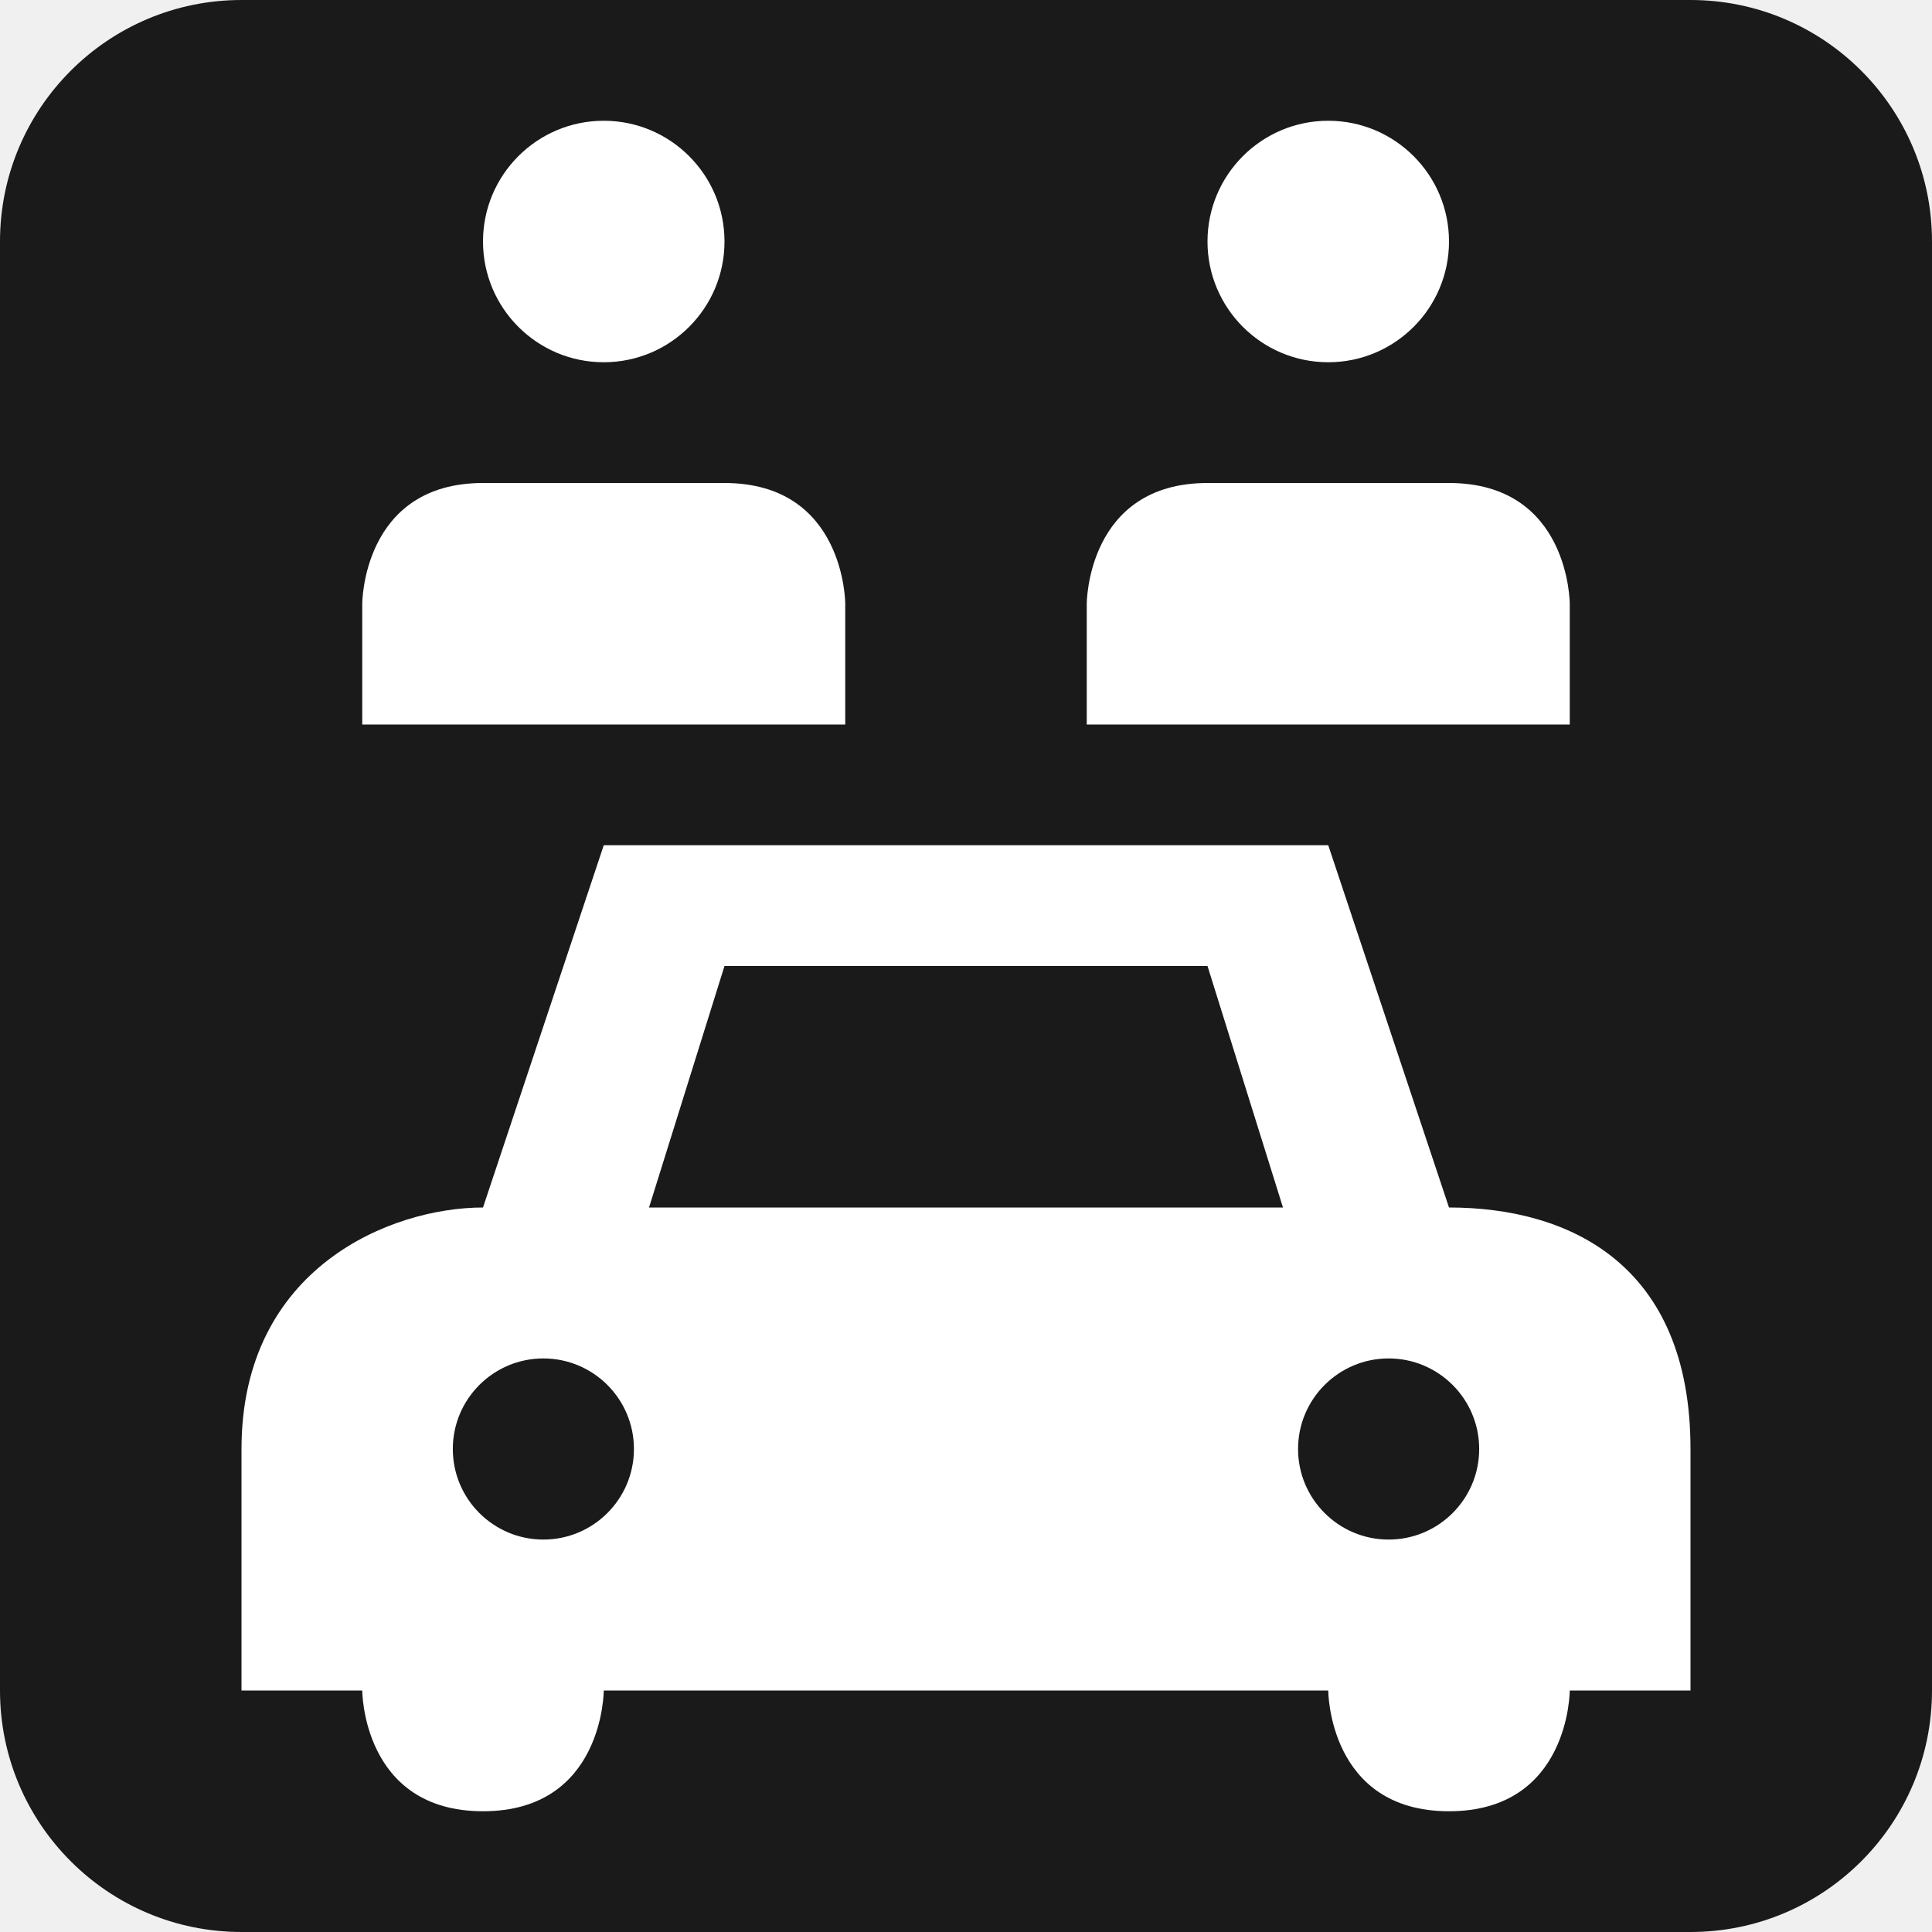
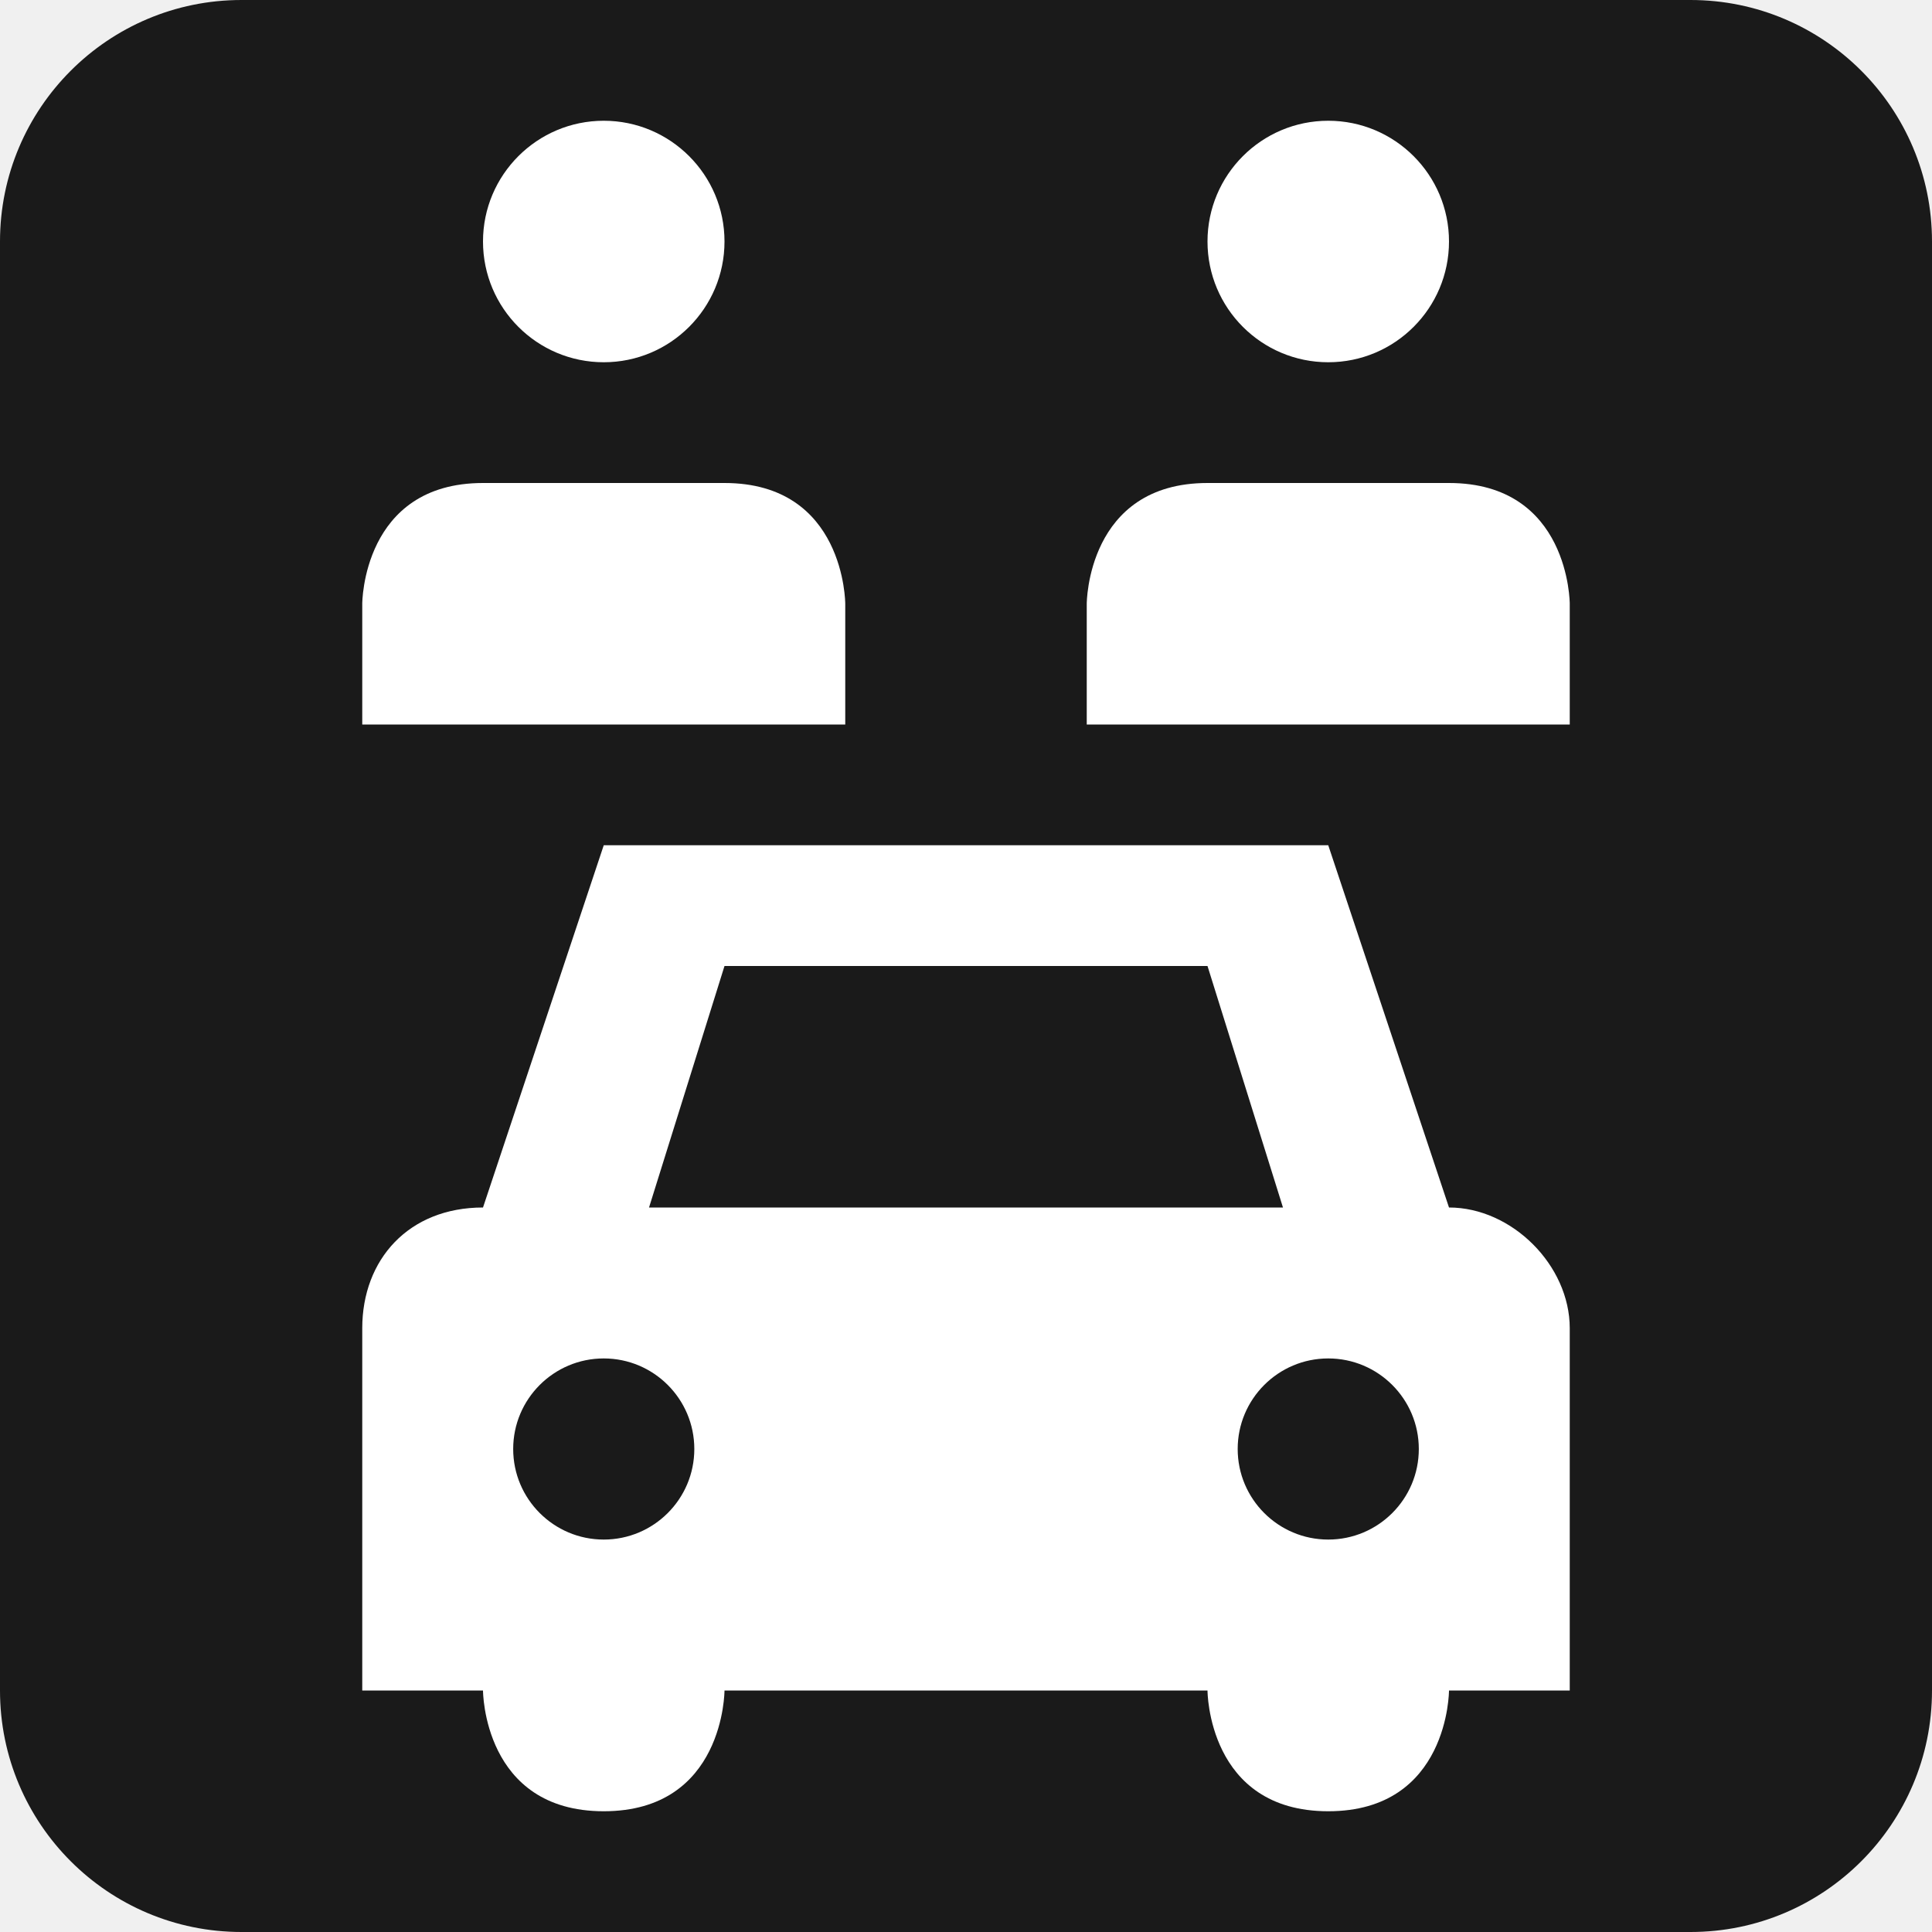
<svg xmlns="http://www.w3.org/2000/svg" version="1.1" width="100%" height="100%" viewBox="0 0 16 16" id="svg2">
  <defs id="defs6" />
  <rect width="16" height="16" rx="2" ry="2" x="0" y="0" id="canvas" style="fill:#1a1a1a;stroke:none" />
-   <path d="M 5,1 C 4.448,1 4,1.448 4,2 4,2.552 4.448,3 5,3 5.552,3 6,2.552 6,2 6,1.448 5.552,1 5,1 z m 6,0 c -0.552,0 -1,0.448 -1,1 0,0.552 0.448,1 1,1 0.552,0 1,-0.448 1,-1 C 12,1.448 11.552,1 11,1 z M 4,4 C 3,4 3,5 3,5 L 3,6 7,6 7,5 C 7,5 7,4 6,4 L 4,4 z m 6,0 C 9,4 9,5 9,5 l 0,1 4,0 0,-1 C 13,5 13,4 12,4 L 10,4 z M 5,7 4,10 c -0.76,0 -2,0.497 -2,2 l 0,2 1,0 c 0,0 0,1 1,1 1,0 1,-1 1,-1 l 6,0 c 0,0 0,1 1,1 1,0 1,-1 1,-1 l 1,0 0,-2 c 0,-1.527 -1,-2 -2,-2 L 11,7 5,7 z m 1,1 4,0 0.625,2 -5.25,0 L 6,8 z m -1.5,3.25 c 0.414,0 0.75,0.336 0.75,0.75 0,0.414 -0.336,0.75 -0.75,0.75 -0.414,0 -0.75,-0.336 -0.75,-0.75 0,-0.414 0.336,-0.75 0.75,-0.75 z m 7,0 c 0.414,0 0.75,0.336 0.75,0.75 0,0.414 -0.336,0.75 -0.75,0.75 -0.414,0 -0.75,-0.336 -0.75,-0.75 0,-0.414 0.336,-0.75 0.75,-0.75 z" id="shared-car" style="fill:#ffffff;stroke:none" />
+   <path d="M 5,1 C 4.448,1 4,1.448 4,2 4,2.552 4.448,3 5,3 5.552,3 6,2.552 6,2 6,1.448 5.552,1 5,1 z m 6,0 c -0.552,0 -1,0.448 -1,1 0,0.552 0.448,1 1,1 0.552,0 1,-0.448 1,-1 C 12,1.448 11.552,1 11,1 z M 4,4 C 3,4 3,5 3,5 L 3,6 7,6 7,5 C 7,5 7,4 6,4 z m 6,0 C 9,4 9,5 9,5 l 0,1 4,0 0,-1 C 13,5 13,4 12,4 z M 5,7 4,10 c -0.616,0 -1,0.431 -1,1 l 0,3 1,0 c 0,0 0,1 1,1 1,0 1,-1 1,-1 l 4,0 c 0,0 0,1 1,1 1,0 1,-1 1,-1 l 1,0 0,-3 c 0,-0.521 -0.479,-1 -1,-1 L 11,7 z m 1,1 4,0 0.625,2 -5.25,0 z m -1,3.25 c 0.414,0 0.75,0.336 0.75,0.75 0,0.414 -0.336,0.75 -0.75,0.75 -0.414,0 -0.75,-0.336 -0.75,-0.75 0,-0.414 0.336,-0.75 0.75,-0.75 z m 6,0 c 0.414,0 0.75,0.336 0.75,0.75 0,0.414 -0.336,0.75 -0.75,0.75 -0.414,0 -0.75,-0.336 -0.75,-0.75 0,-0.414 0.336,-0.75 0.75,-0.75 z" id="shared-car" style="fill:#ffffff;stroke:none" />
</svg>
